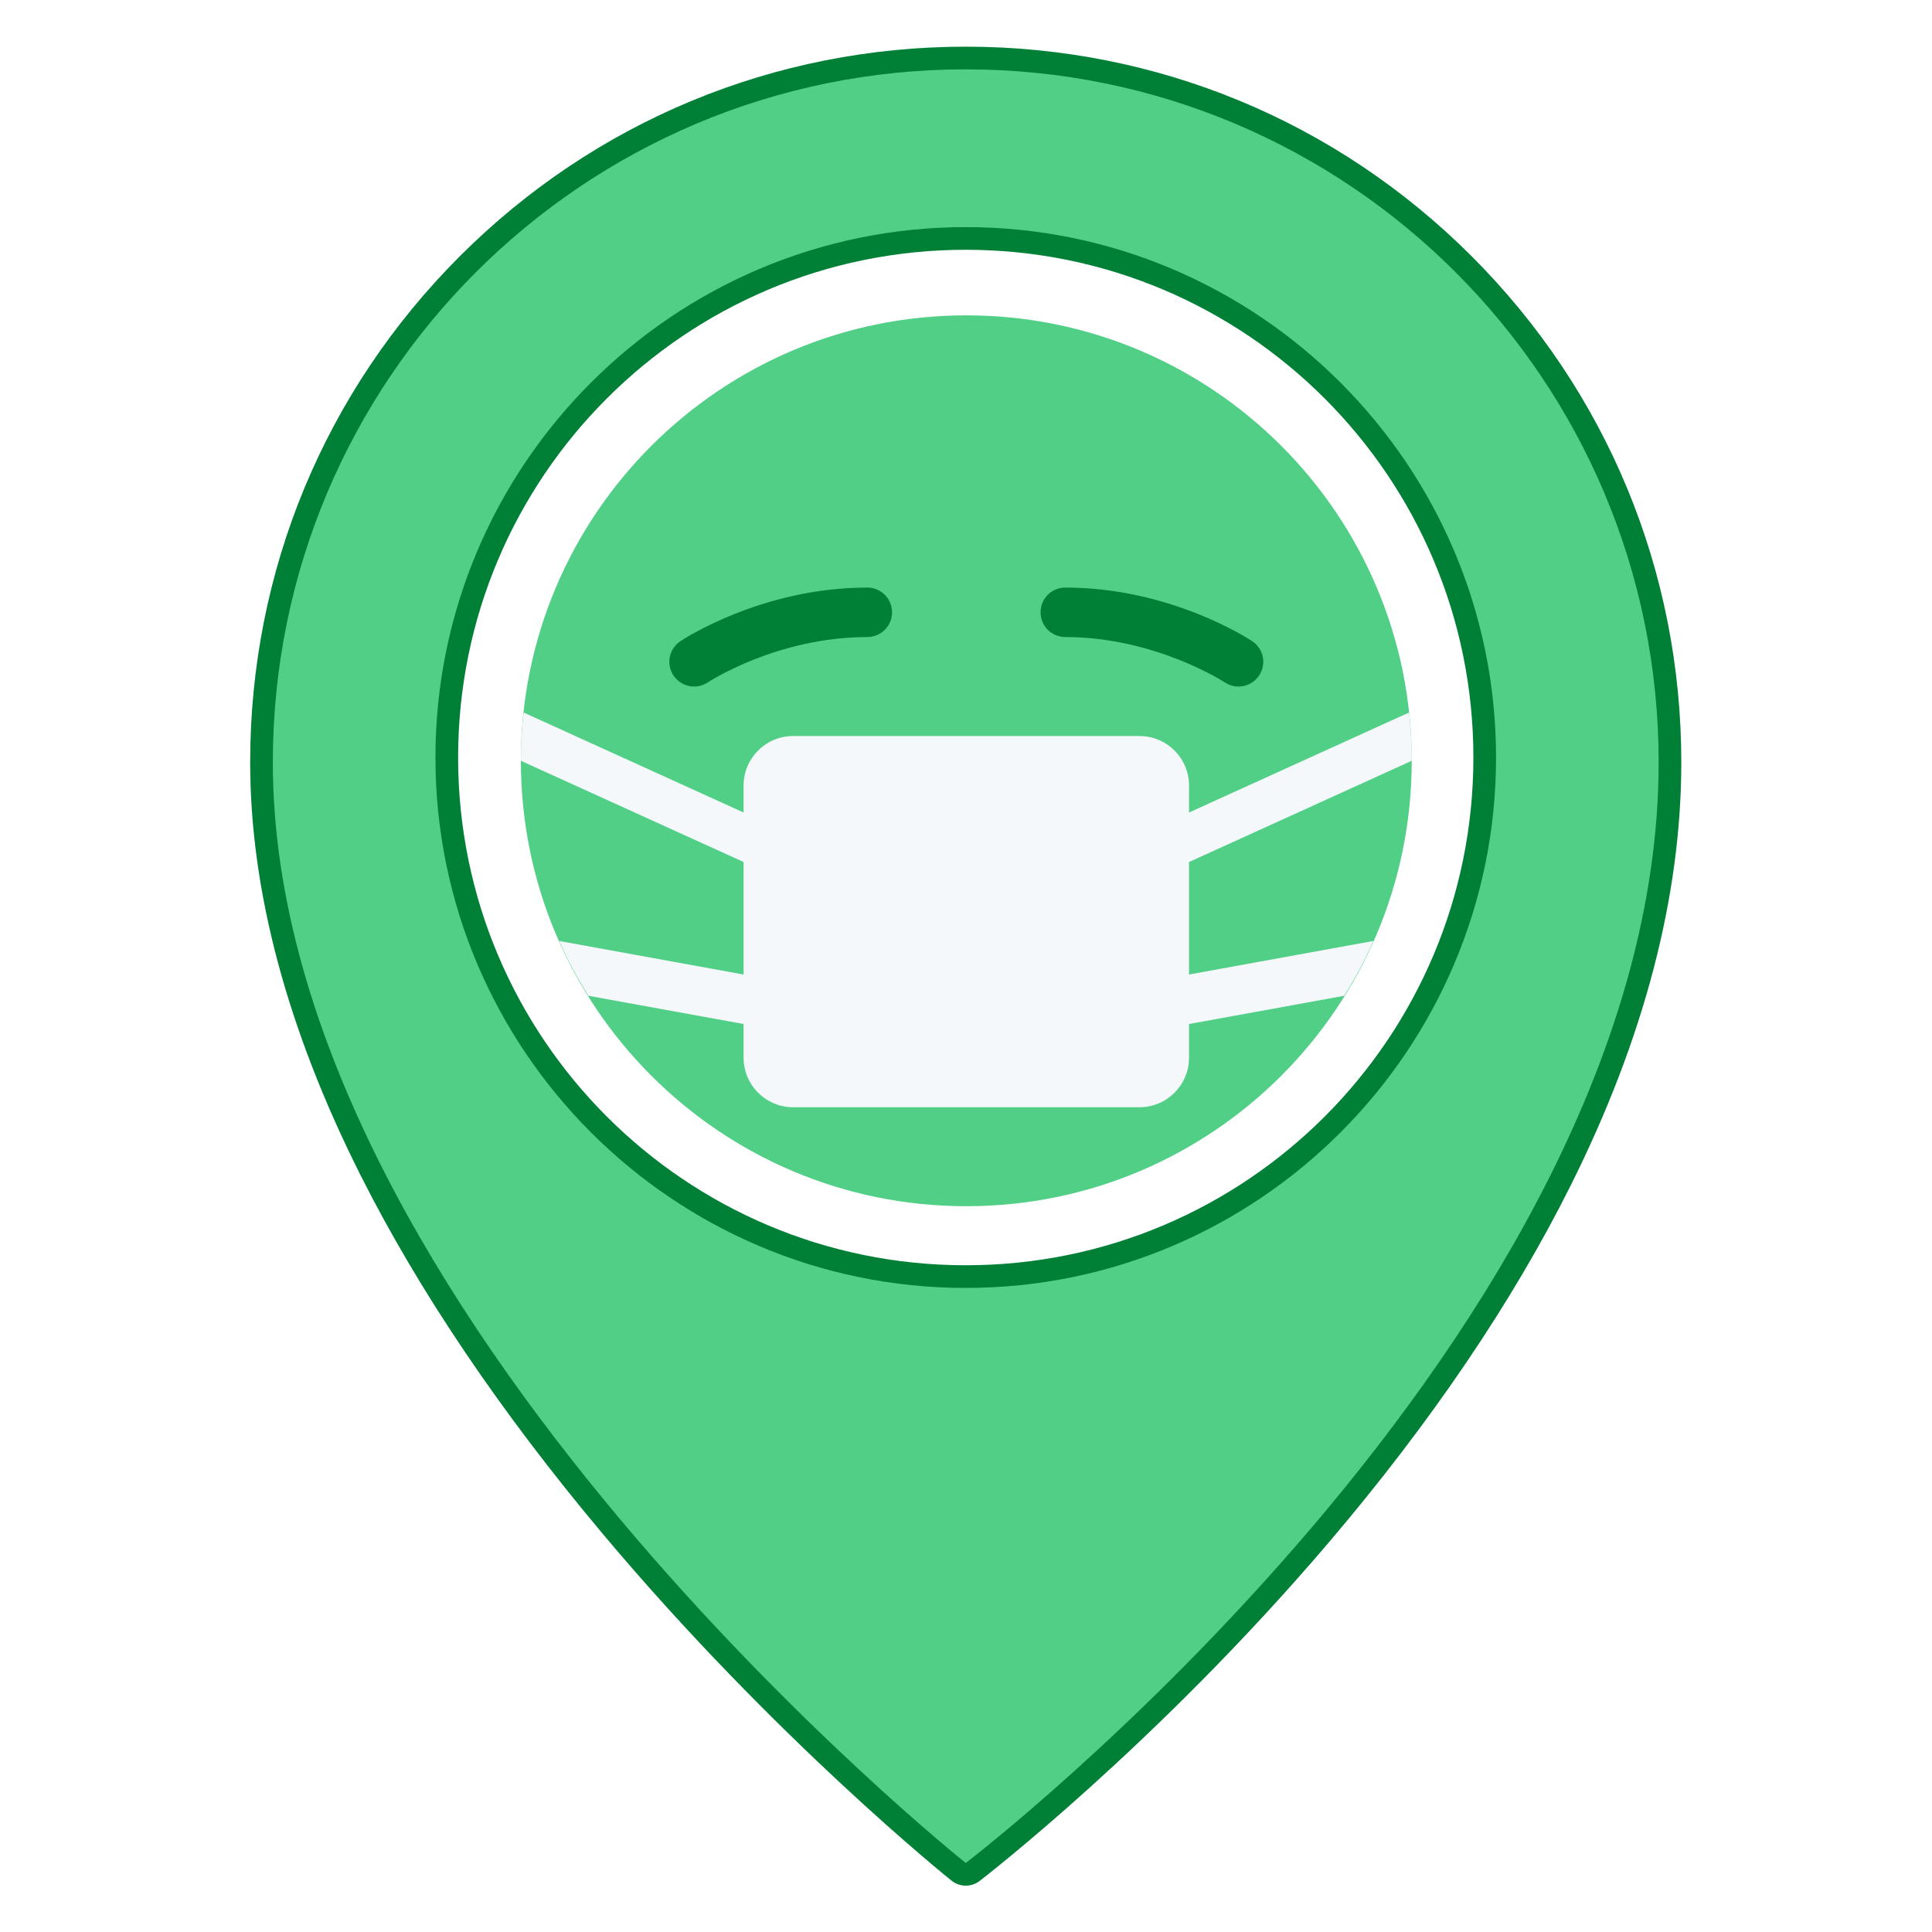
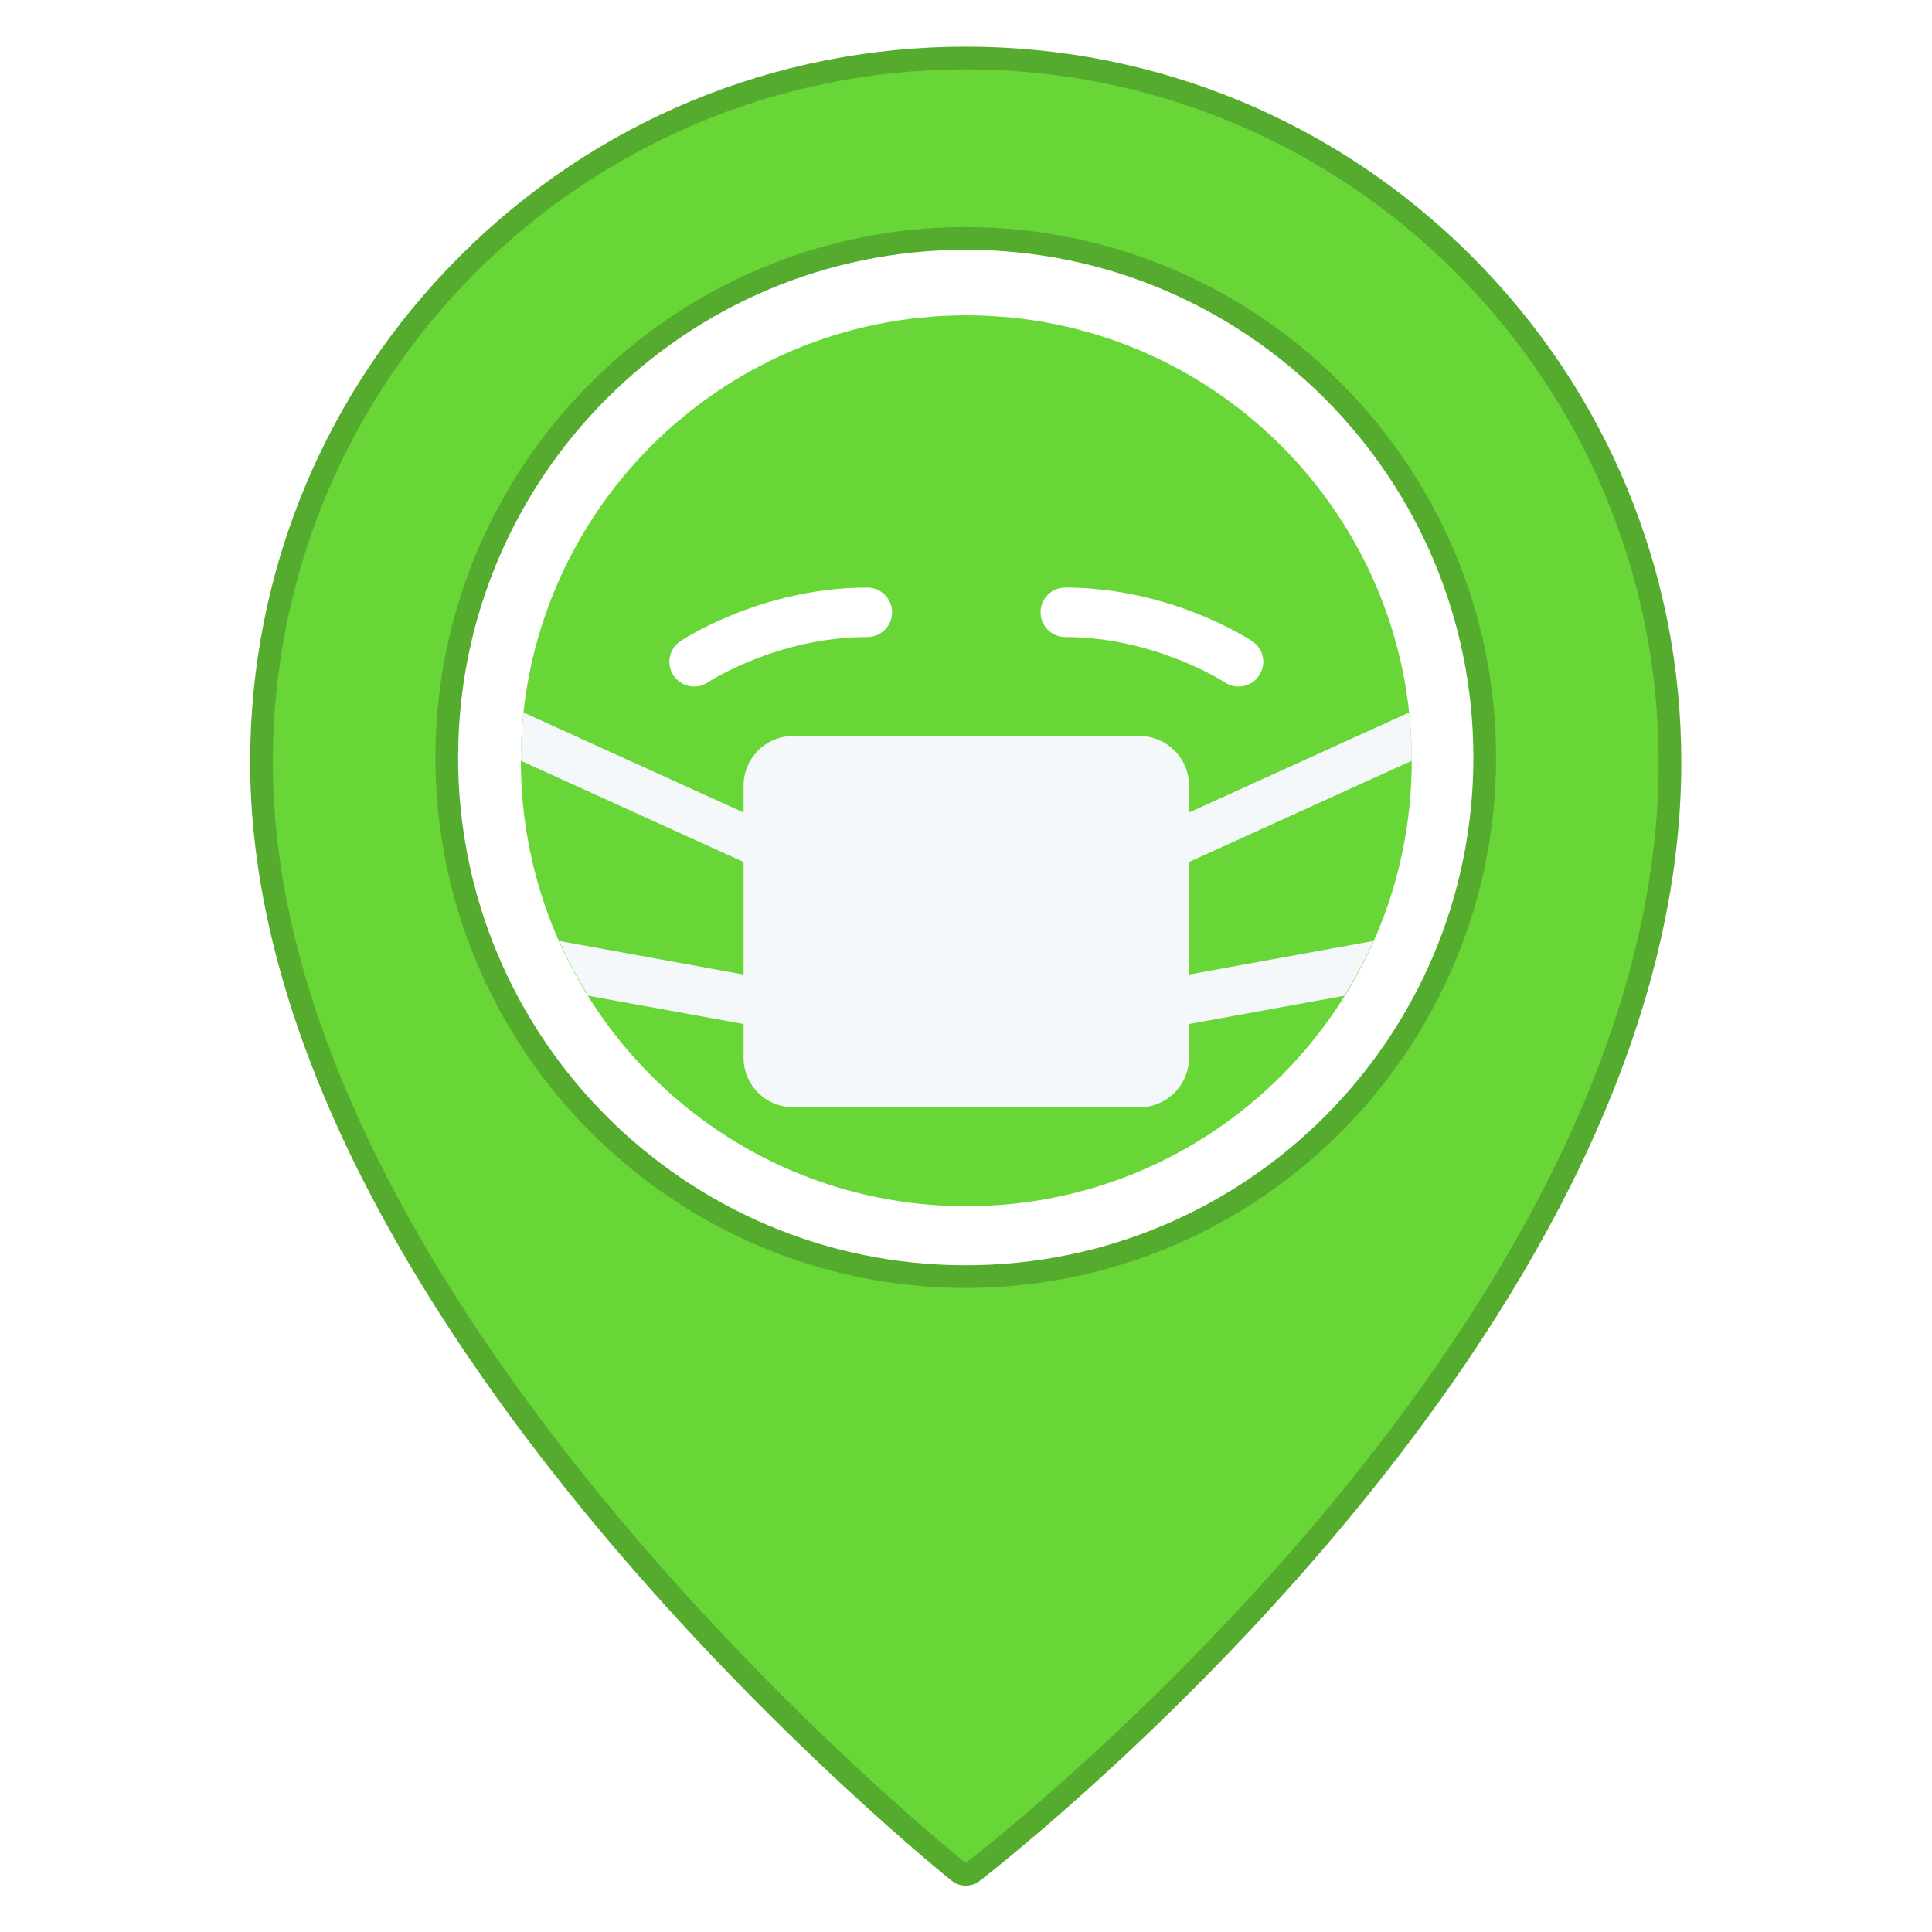
<svg xmlns="http://www.w3.org/2000/svg" width="810pt" height="810pt" viewBox="0 0 810 810" version="1.2">
  <defs>
    <clipPath id="clip1">
      <path d="M 104 19.57 L 705 19.57 L 705 790.57 L 104 790.57 Z M 104 19.57 " />
    </clipPath>
    <clipPath id="clip2">
      <path d="M 218.379 132.211 L 591.879 132.211 L 591.879 505.711 L 218.379 505.711 Z M 218.379 132.211 " />
    </clipPath>
    <clipPath id="clip3">
      <path d="M 218.379 298 L 591.879 298 L 591.879 465 L 218.379 465 Z M 218.379 298 " />
    </clipPath>
  </defs>
  <g id="surface1">
-     <path style=" stroke:none;fill-rule:nonzero;fill:rgb(31.76%,81.18%,52.939%);fill-opacity:1;" d="M 404.895 785.82 C 403.844 785.82 402.805 785.477 401.934 784.789 C 401.207 784.203 328.098 725.605 256.004 639.605 C 189.234 559.961 109.637 439.805 109.637 319.633 C 109.637 156.805 242.09 24.32 404.895 24.32 C 567.699 24.32 700.141 156.805 700.141 319.633 C 700.141 444.82 620.543 564.723 553.766 643.266 C 481.641 728.082 408.516 784.289 407.781 784.844 C 406.926 785.496 405.914 785.82 404.895 785.82 " />
+     <path style=" stroke:none;fill-rule:nonzero;fill:rgb(40.388%,83.919%,21.179%);fill-opacity:1;" d="M 404.895 785.82 C 403.844 785.82 402.805 785.477 401.934 784.789 C 401.207 784.203 328.098 725.605 256.004 639.605 C 189.234 559.961 109.637 439.805 109.637 319.633 C 109.637 156.805 242.09 24.32 404.895 24.32 C 567.699 24.32 700.141 156.805 700.141 319.633 C 700.141 444.82 620.543 564.723 553.766 643.266 C 481.641 728.082 408.516 784.289 407.781 784.844 C 406.926 785.496 405.914 785.82 404.895 785.82 " />
    <g clip-path="url(#clip1)" clip-rule="nonzero">
-       <path style=" stroke:none;fill-rule:nonzero;fill:rgb(0%,50.2%,21.57%);fill-opacity:1;" d="M 404.895 19.566 C 324.766 19.566 249.422 50.781 192.75 107.457 C 136.09 164.137 104.883 239.496 104.883 319.633 C 104.883 373.566 120.496 431.887 151.297 492.984 C 175.719 541.445 209.719 591.805 252.355 642.66 C 324.766 729.02 398.238 787.918 398.973 788.504 C 400.707 789.887 402.805 790.574 404.895 790.574 C 406.926 790.574 408.961 789.922 410.668 788.625 C 411.402 788.066 484.938 731.547 557.387 646.336 C 600.047 596.168 634.07 545.941 658.5 497.051 C 689.289 435.453 704.895 375.766 704.895 319.633 C 704.895 239.496 673.695 164.137 617.027 107.457 C 560.367 50.781 485.031 19.566 404.895 19.566 Z M 404.895 29.074 C 565.332 29.074 695.391 159.18 695.391 319.633 C 695.391 559.18 404.895 781.066 404.895 781.066 C 404.895 781.066 114.387 549.496 114.387 319.633 C 114.387 159.18 244.453 29.074 404.895 29.074 " />
+       <path style=" stroke:none;fill-rule:nonzero;fill:rgb(32.939%,67.059%,18.039%);fill-opacity:1;" d="M 404.895 19.566 C 324.766 19.566 249.422 50.781 192.75 107.457 C 136.09 164.137 104.883 239.496 104.883 319.633 C 104.883 373.566 120.496 431.887 151.297 492.984 C 175.719 541.445 209.719 591.805 252.355 642.66 C 324.766 729.02 398.238 787.918 398.973 788.504 C 400.707 789.887 402.805 790.574 404.895 790.574 C 406.926 790.574 408.961 789.922 410.668 788.625 C 411.402 788.066 484.938 731.547 557.387 646.336 C 600.047 596.168 634.07 545.941 658.5 497.051 C 689.289 435.453 704.895 375.766 704.895 319.633 C 704.895 239.496 673.695 164.137 617.027 107.457 C 560.367 50.781 485.031 19.566 404.895 19.566 Z M 404.895 29.074 C 565.332 29.074 695.391 159.18 695.391 319.633 C 695.391 559.18 404.895 781.066 404.895 781.066 C 404.895 781.066 114.387 549.496 114.387 319.633 C 114.387 159.18 244.453 29.074 404.895 29.074 " />
    </g>
    <path style=" stroke:none;fill-rule:nonzero;fill:rgb(100%,100%,100%);fill-opacity:1;" d="M 404.895 535.219 C 284.918 535.219 187.312 437.586 187.312 317.594 C 187.312 197.586 284.918 99.965 404.895 99.965 C 524.871 99.965 622.477 197.586 622.477 317.594 C 622.477 437.586 524.871 535.219 404.895 535.219 " />
-     <path style=" stroke:none;fill-rule:nonzero;fill:rgb(0%,50.2%,21.57%);fill-opacity:1;" d="M 404.895 95.215 C 282.301 95.215 182.559 194.969 182.559 317.594 C 182.559 440.207 282.301 539.973 404.895 539.973 C 527.488 539.973 627.227 440.207 627.227 317.594 C 627.227 194.969 527.488 95.215 404.895 95.215 Z M 404.895 104.719 C 522.438 104.719 617.723 200.039 617.723 317.594 C 617.723 435.164 522.438 530.465 404.895 530.465 C 287.359 530.465 192.066 435.164 192.066 317.594 C 192.066 200.039 287.359 104.719 404.895 104.719 " />
+     <path style=" stroke:none;fill-rule:nonzero;fill:rgb(32.939%,67.059%,18.039%);fill-opacity:1;" d="M 404.895 95.215 C 282.301 95.215 182.559 194.969 182.559 317.594 C 182.559 440.207 282.301 539.973 404.895 539.973 C 527.488 539.973 627.227 440.207 627.227 317.594 C 627.227 194.969 527.488 95.215 404.895 95.215 Z M 404.895 104.719 C 522.438 104.719 617.723 200.039 617.723 317.594 C 617.723 435.164 522.438 530.465 404.895 530.465 C 287.359 530.465 192.066 435.164 192.066 317.594 C 192.066 200.039 287.359 104.719 404.895 104.719 " />
    <g clip-path="url(#clip2)" clip-rule="nonzero">
-       <path style=" stroke:none;fill-rule:nonzero;fill:rgb(31.76%,81.18%,52.939%);fill-opacity:1;" d="M 591.879 318.961 C 591.879 422.098 508.27 505.711 405.129 505.711 C 302.004 505.711 218.379 422.098 218.379 318.961 C 218.379 215.832 302.004 132.211 405.129 132.211 C 508.27 132.211 591.879 215.832 591.879 318.961 " />
+       <path style=" stroke:none;fill-rule:nonzero;fill:rgb(40.388%,83.919%,21.179%);fill-opacity:1;" d="M 591.879 318.961 C 591.879 422.098 508.27 505.711 405.129 505.711 C 302.004 505.711 218.379 422.098 218.379 318.961 C 218.379 215.832 302.004 132.211 405.129 132.211 C 508.27 132.211 591.879 215.832 591.879 318.961 " />
    </g>
-     <path style=" stroke:none;fill-rule:nonzero;fill:rgb(0%,50.2%,21.57%);fill-opacity:1;" d="M 291.016 287.836 C 287.664 287.836 284.375 286.215 282.371 283.219 C 279.199 278.445 280.484 272.004 285.246 268.828 C 286.625 267.914 319.496 246.336 363.629 246.336 C 369.355 246.336 374.004 250.984 374.004 256.711 C 374.004 262.438 369.355 267.086 363.629 267.086 C 325.711 267.086 297.043 285.906 296.762 286.09 C 294.988 287.273 292.988 287.836 291.016 287.836 Z M 519.246 287.836 C 517.285 287.836 515.281 287.273 513.516 286.102 C 513.227 285.914 484.27 267.086 446.629 267.086 C 440.891 267.086 436.254 262.438 436.254 256.711 C 436.254 250.984 440.891 246.336 446.629 246.336 C 490.766 246.336 523.633 267.914 525.012 268.828 C 529.785 272.004 531.07 278.445 527.887 283.219 C 525.895 286.215 522.594 287.836 519.246 287.836 Z M 519.246 287.836 " />
+     <path style=" stroke:none;fill-rule:nonzero;fill:rgb(100%,100%,100%);fill-opacity:1;" d="M 291.016 287.836 C 287.664 287.836 284.375 286.215 282.371 283.219 C 279.199 278.445 280.484 272.004 285.246 268.828 C 286.625 267.914 319.496 246.336 363.629 246.336 C 369.355 246.336 374.004 250.984 374.004 256.711 C 374.004 262.438 369.355 267.086 363.629 267.086 C 325.711 267.086 297.043 285.906 296.762 286.094 C 294.988 287.273 292.988 287.836 291.016 287.836 Z M 519.246 287.836 C 517.285 287.836 515.281 287.273 513.516 286.102 C 513.227 285.914 484.27 267.086 446.629 267.086 C 440.891 267.086 436.254 262.438 436.254 256.711 C 436.254 250.984 440.891 246.336 446.629 246.336 C 490.766 246.336 523.633 267.914 525.012 268.828 C 529.785 272.004 531.07 278.445 527.887 283.219 C 525.895 286.215 522.594 287.836 519.246 287.836 Z M 519.246 287.836 " />
    <g clip-path="url(#clip3)" clip-rule="nonzero">
-       <path style=" stroke:none;fill-rule:nonzero;fill:rgb(96.078%,97.249%,98.039%);fill-opacity:1;" d="M 498.504 361.402 L 591.879 318.961 C 591.879 312.113 591.453 305.379 590.75 298.727 L 498.504 340.652 L 498.504 329.336 C 498.504 317.879 489.207 308.586 477.754 308.586 L 332.504 308.586 C 321.051 308.586 311.754 317.879 311.754 329.336 L 311.754 340.652 L 219.52 298.727 C 218.805 305.379 218.379 312.113 218.379 318.961 L 311.754 361.402 L 311.754 408.57 L 234.43 394.512 C 237.969 402.5 242.117 410.145 246.703 417.492 L 311.754 429.32 L 311.754 443.461 C 311.754 454.914 321.051 464.211 332.504 464.211 L 477.754 464.211 C 489.207 464.211 498.504 454.914 498.504 443.461 L 498.504 429.32 L 563.566 417.48 C 568.141 410.137 572.293 402.488 575.828 394.5 L 498.504 408.57 Z M 498.504 361.402 " />
+       <path style=" stroke:none;fill-rule:nonzero;fill:rgb(96.078%,97.249%,98.039%);fill-opacity:1;" d="M 498.504 361.402 L 591.879 318.961 C 591.879 312.113 591.453 305.379 590.75 298.73 L 498.504 340.652 L 498.504 329.336 C 498.504 317.879 489.207 308.586 477.754 308.586 L 332.504 308.586 C 321.051 308.586 311.754 317.879 311.754 329.336 L 311.754 340.652 L 219.52 298.73 C 218.805 305.379 218.379 312.113 218.379 318.961 L 311.754 361.402 L 311.754 408.57 L 234.43 394.512 C 237.969 402.5 242.117 410.145 246.703 417.492 L 311.754 429.32 L 311.754 443.461 C 311.754 454.914 321.051 464.211 332.504 464.211 L 477.754 464.211 C 489.207 464.211 498.504 454.914 498.504 443.461 L 498.504 429.32 L 563.566 417.48 C 568.141 410.137 572.293 402.488 575.828 394.5 L 498.504 408.57 Z M 498.504 361.402 " />
    </g>
  </g>
</svg>
